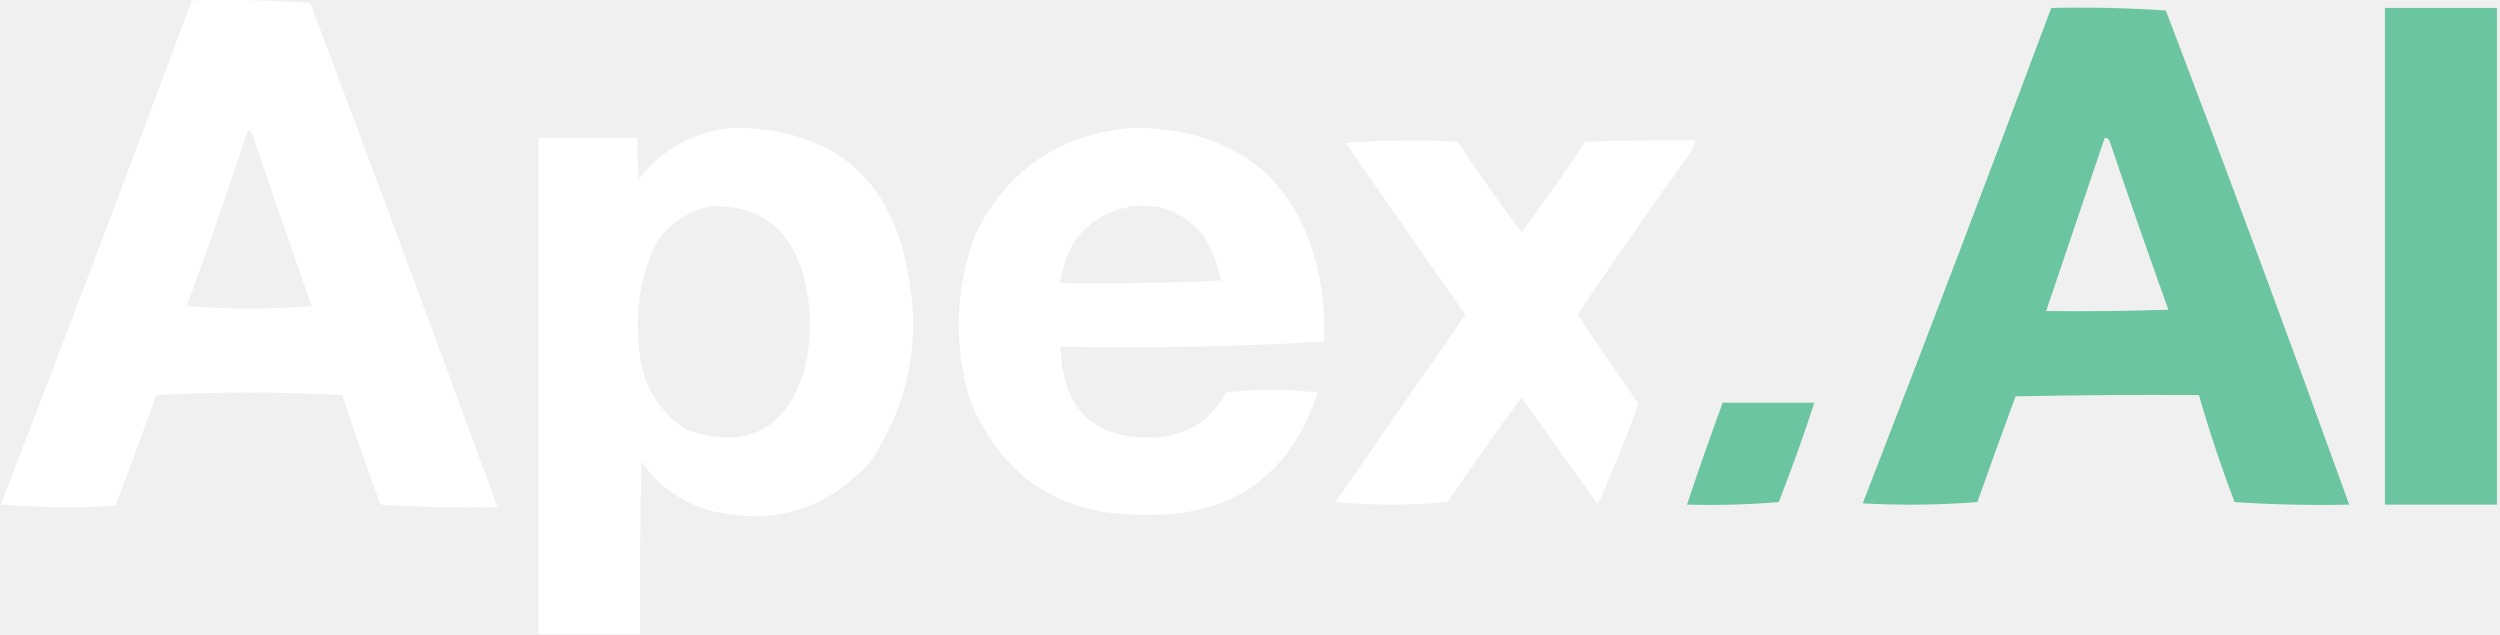
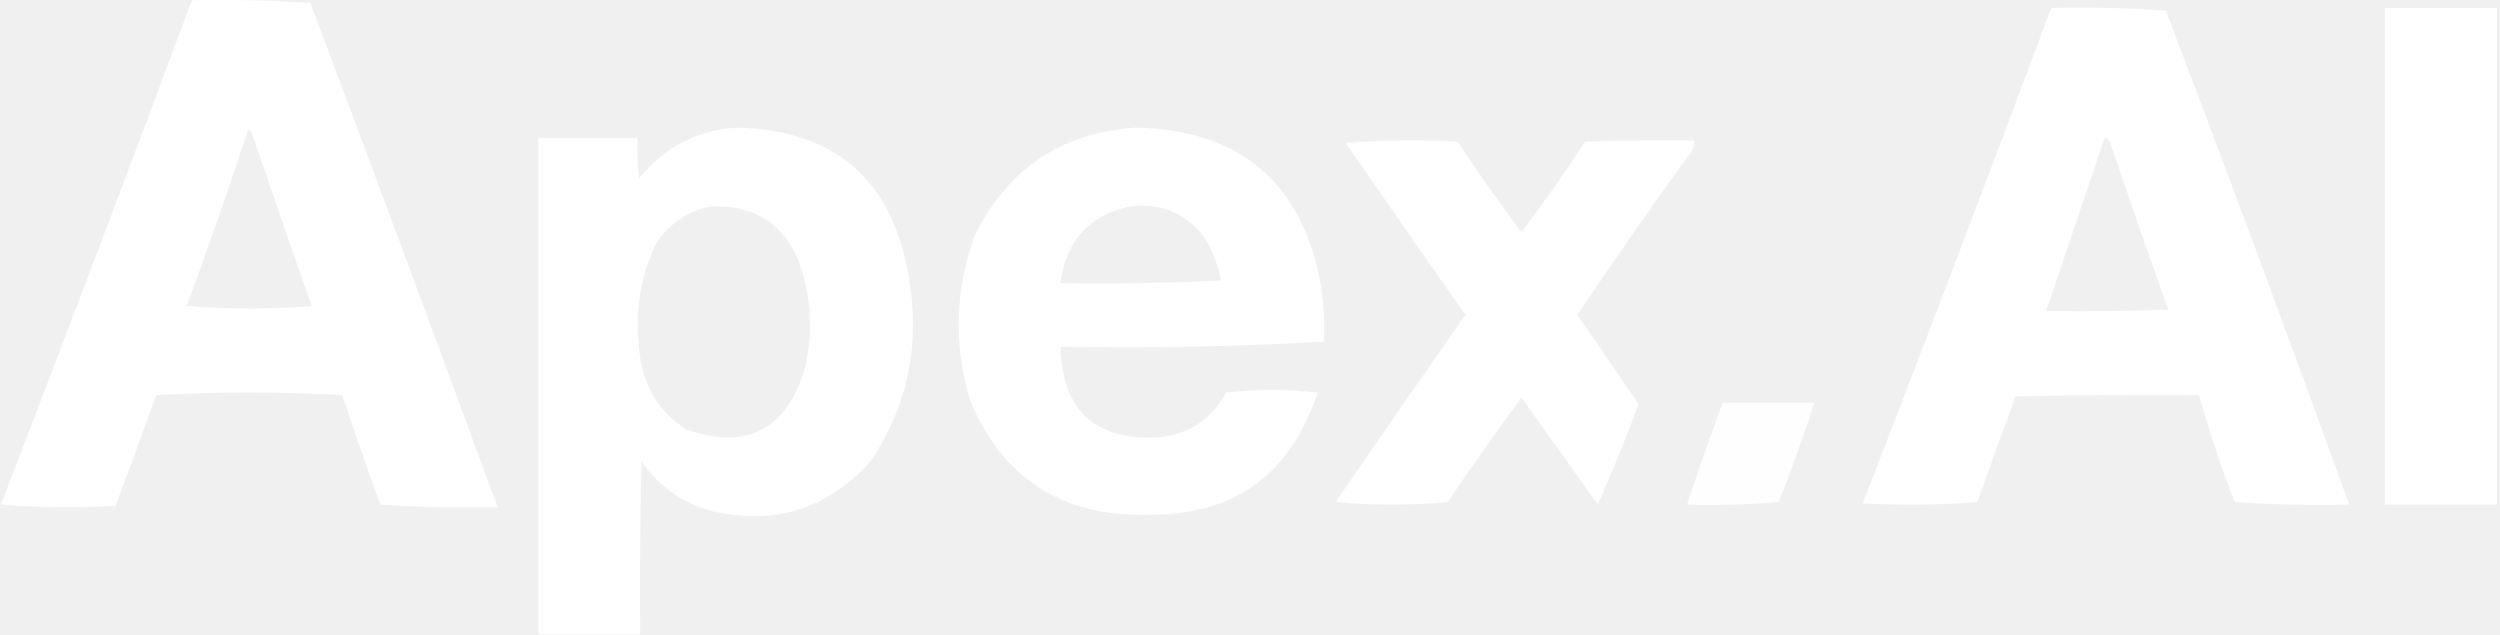
<svg xmlns="http://www.w3.org/2000/svg" width="788" height="200" viewBox="0 0 788 200" fill="none">
  <g clip-path="url(#clip0_4_275)">
-     <path opacity="0.977" fill-rule="evenodd" clip-rule="evenodd" d="M60.484 0.096C72.991 -0.164 85.435 0.104 97.816 0.899C117.73 53.821 137.399 106.808 156.824 159.859C144.502 160.126 132.192 159.858 119.894 159.056C115.721 147.609 111.707 136.102 107.851 124.534C88.316 123.464 68.78 123.464 49.245 124.534C45.067 136.231 40.785 147.872 36.4 159.457C24.348 160.126 12.306 159.992 0.272 159.056C20.664 106.175 40.735 53.189 60.484 0.096ZM78.147 41.041C78.642 41.129 79.043 41.397 79.351 41.843C85.561 60.071 91.849 78.268 98.217 96.435C85.105 97.506 71.991 97.506 58.879 96.435C65.627 78.063 72.05 59.598 78.147 41.041Z" fill="#FEFFFE" />
-     <path opacity="0.98" fill-rule="evenodd" clip-rule="evenodd" d="M646.547 2.505C658.602 2.238 670.644 2.505 682.674 3.308C702.405 55.074 721.673 106.99 740.478 159.056C728.424 159.323 716.381 159.055 704.351 158.253C700.119 147.163 696.372 135.923 693.111 124.534C673.842 124.4 654.574 124.534 635.308 124.936C631.219 135.998 627.205 147.103 623.265 158.253C611.232 159.189 599.189 159.323 587.138 158.654C607.279 106.732 627.082 54.682 646.547 2.505ZM663.407 43.449C664.207 43.425 664.743 43.826 665.012 44.653C671.013 62.389 677.168 80.051 683.477 97.64C670.634 98.041 657.789 98.175 644.942 98.041C651.097 79.843 657.251 61.646 663.407 43.449Z" fill="#68C49F" />
-     <path opacity="0.974" fill-rule="evenodd" clip-rule="evenodd" d="M751.717 2.505C763.493 2.505 775.267 2.505 787.042 2.505C787.042 54.688 787.042 106.872 787.042 159.056C775.267 159.056 763.493 159.056 751.717 159.056C751.717 106.872 751.717 54.688 751.717 2.505Z" fill="#68C49F" />
-     <path opacity="0.974" fill-rule="evenodd" clip-rule="evenodd" d="M232.289 40.238C263.416 40.986 281.479 56.775 286.48 87.604C290.154 108.577 286.139 127.844 274.438 145.408C260.894 160.474 244.168 165.692 224.261 161.063C214.93 158.484 207.571 153.266 202.183 145.408C201.782 163.603 201.648 181.801 201.782 200C191.078 200 180.373 200 169.669 200C169.669 147.816 169.669 95.633 169.669 43.449C180.105 43.449 190.542 43.449 200.979 43.449C200.846 47.739 200.98 52.021 201.38 56.294C209.331 46.365 219.634 41.013 232.289 40.238ZM223.458 65.125C238.371 64.35 248.139 71.04 252.761 85.196C255.831 95.583 256.099 106.02 253.564 116.506C247.702 135.597 235.258 141.886 216.233 135.372C206.828 129.017 201.876 120.051 201.38 108.478C200.198 97.217 202.071 86.513 207 76.365C211.108 70.504 216.595 66.757 223.458 65.125Z" fill="#FEFFFE" />
-     <path opacity="0.977" fill-rule="evenodd" clip-rule="evenodd" d="M357.53 40.238C391.122 40.775 410.791 57.635 416.538 90.816C417.292 96.426 417.559 102.046 417.341 107.675C389.821 109.272 362.124 109.807 334.248 109.281C334.906 129.611 345.343 139.111 365.558 137.781C375.034 136.72 381.991 132.037 386.432 123.732C396.066 122.661 405.7 122.661 415.333 123.732C406.73 149.86 388.667 162.706 361.143 162.267C334.383 162.684 315.918 150.641 305.748 126.14C300.506 108.551 301.042 91.156 307.353 73.956C317.728 53.186 334.454 41.947 357.53 40.238ZM355.924 65.125C365.76 63.828 373.654 67.039 379.608 74.759C382.202 78.987 383.942 83.536 384.826 88.407C367.976 89.21 351.116 89.477 334.248 89.21C335.901 76.055 343.126 68.026 355.924 65.125Z" fill="#FEFFFE" />
-     <path opacity="0.966" fill-rule="evenodd" clip-rule="evenodd" d="M424.165 45.055C435.801 44.123 447.576 43.989 459.489 44.653C465.893 54.394 472.583 63.895 479.56 73.153C486.536 63.895 493.226 54.394 499.63 44.653C511.134 44.252 522.642 44.118 534.152 44.252C534.065 46.085 533.396 47.691 532.145 49.069C520.207 65.584 508.566 82.31 497.222 99.245C503.644 108.612 510.067 117.978 516.49 127.344C512.533 138.064 508.252 148.634 503.644 159.056C495.616 147.816 487.588 136.577 479.56 125.337C471.612 136.138 463.851 147.11 456.278 158.253C444.503 159.323 432.728 159.323 420.953 158.253C434.503 138.514 448.151 118.845 461.897 99.245C449.203 81.199 436.625 63.135 424.165 45.055Z" fill="#FEFFFE" />
-     <path opacity="0.964" fill-rule="evenodd" clip-rule="evenodd" d="M542.983 126.943C552.617 126.943 562.251 126.943 571.885 126.943C568.463 137.473 564.716 147.91 560.645 158.253C551.025 159.055 541.392 159.322 531.743 159.056C535.331 148.291 539.078 137.587 542.983 126.943Z" fill="#68C49F" />
+     <path opacity="0.977" fill-rule="evenodd" clip-rule="evenodd" d="M60.484 0.096C72.991 -0.164 85.435 0.104 97.816 0.899C117.73 53.821 137.399 106.808 156.824 159.859C144.502 160.126 132.192 159.858 119.894 159.056C115.721 147.609 111.707 136.102 107.851 124.534C88.316 123.464 68.78 123.464 49.245 124.534C45.067 136.231 40.785 147.872 36.4 159.457C24.348 160.126 12.306 159.992 0.272 159.056C20.664 106.175 40.735 53.189 60.484 0.096ZM78.147 41.041C78.642 41.129 79.043 41.397 79.351 41.843C85.561 60.071 91.849 78.268 98.217 96.435C85.105 97.506 71.991 97.506 58.879 96.435C65.627 78.063 72.05 59.598 78.147 41.041Z" fill="white" />
+     <path opacity="0.98" fill-rule="evenodd" clip-rule="evenodd" d="M646.547 2.505C658.602 2.238 670.644 2.505 682.674 3.308C702.405 55.074 721.673 106.99 740.478 159.056C728.424 159.323 716.381 159.055 704.351 158.253C700.119 147.163 696.372 135.923 693.111 124.534C673.842 124.4 654.574 124.534 635.308 124.936C631.219 135.998 627.205 147.103 623.265 158.253C611.232 159.189 599.189 159.323 587.138 158.654C607.279 106.732 627.082 54.682 646.547 2.505ZM663.407 43.449C664.207 43.425 664.743 43.826 665.012 44.653C671.013 62.389 677.168 80.051 683.477 97.64C670.634 98.041 657.789 98.175 644.942 98.041C651.097 79.843 657.251 61.646 663.407 43.449Z" fill="white" />
+     <path opacity="0.974" fill-rule="evenodd" clip-rule="evenodd" d="M751.717 2.505C763.493 2.505 775.267 2.505 787.042 2.505C787.042 54.688 787.042 106.872 787.042 159.056C775.267 159.056 763.493 159.056 751.717 159.056C751.717 106.872 751.717 54.688 751.717 2.505Z" fill="white" />
+     <path opacity="0.974" fill-rule="evenodd" clip-rule="evenodd" d="M232.289 40.238C263.416 40.986 281.479 56.775 286.48 87.604C290.154 108.577 286.139 127.844 274.438 145.408C260.894 160.474 244.168 165.692 224.261 161.063C214.93 158.484 207.571 153.266 202.183 145.408C201.782 163.603 201.648 181.801 201.782 200C191.078 200 180.373 200 169.669 200C169.669 147.816 169.669 95.633 169.669 43.449C180.105 43.449 190.542 43.449 200.979 43.449C200.846 47.739 200.98 52.021 201.38 56.294C209.331 46.365 219.634 41.013 232.289 40.238ZM223.458 65.125C238.371 64.35 248.139 71.04 252.761 85.196C255.831 95.583 256.099 106.02 253.564 116.506C247.702 135.597 235.258 141.886 216.233 135.372C206.828 129.017 201.876 120.051 201.38 108.478C200.198 97.217 202.071 86.513 207 76.365C211.108 70.504 216.595 66.757 223.458 65.125Z" fill="white" />
+     <path opacity="0.977" fill-rule="evenodd" clip-rule="evenodd" d="M357.53 40.238C391.122 40.775 410.791 57.635 416.538 90.816C417.292 96.426 417.559 102.046 417.341 107.675C389.821 109.272 362.124 109.807 334.248 109.281C334.906 129.611 345.343 139.111 365.558 137.781C375.034 136.72 381.991 132.037 386.432 123.732C396.066 122.661 405.7 122.661 415.333 123.732C406.73 149.86 388.667 162.706 361.143 162.267C334.383 162.684 315.918 150.641 305.748 126.14C300.506 108.551 301.042 91.156 307.353 73.956C317.728 53.186 334.454 41.947 357.53 40.238ZM355.924 65.125C365.76 63.828 373.654 67.039 379.608 74.759C382.202 78.987 383.942 83.536 384.826 88.407C367.976 89.21 351.116 89.477 334.248 89.21C335.901 76.055 343.126 68.026 355.924 65.125Z" fill="white" />
+     <path opacity="0.966" fill-rule="evenodd" clip-rule="evenodd" d="M424.165 45.055C435.801 44.123 447.576 43.989 459.489 44.653C465.893 54.394 472.583 63.895 479.56 73.153C486.536 63.895 493.226 54.394 499.63 44.653C511.134 44.252 522.642 44.118 534.152 44.252C534.065 46.085 533.396 47.691 532.145 49.069C520.207 65.584 508.566 82.31 497.222 99.245C503.644 108.612 510.067 117.978 516.49 127.344C512.533 138.064 508.252 148.634 503.644 159.056C495.616 147.816 487.588 136.577 479.56 125.337C471.612 136.138 463.851 147.11 456.278 158.253C444.503 159.323 432.728 159.323 420.953 158.253C434.503 138.514 448.151 118.845 461.897 99.245C449.203 81.199 436.625 63.135 424.165 45.055Z" fill="white" />
+     <path opacity="0.964" fill-rule="evenodd" clip-rule="evenodd" d="M542.983 126.943C552.617 126.943 562.251 126.943 571.885 126.943C568.463 137.473 564.716 147.91 560.645 158.253C551.025 159.055 541.392 159.322 531.743 159.056C535.331 148.291 539.078 137.587 542.983 126.943Z" fill="white" />
  </g>
  <defs>
    <clipPath id="clip0_4_275">
      <rect width="786.769" height="200" fill="white" transform="translate(0.272461)" />
    </clipPath>
  </defs>
</svg>
